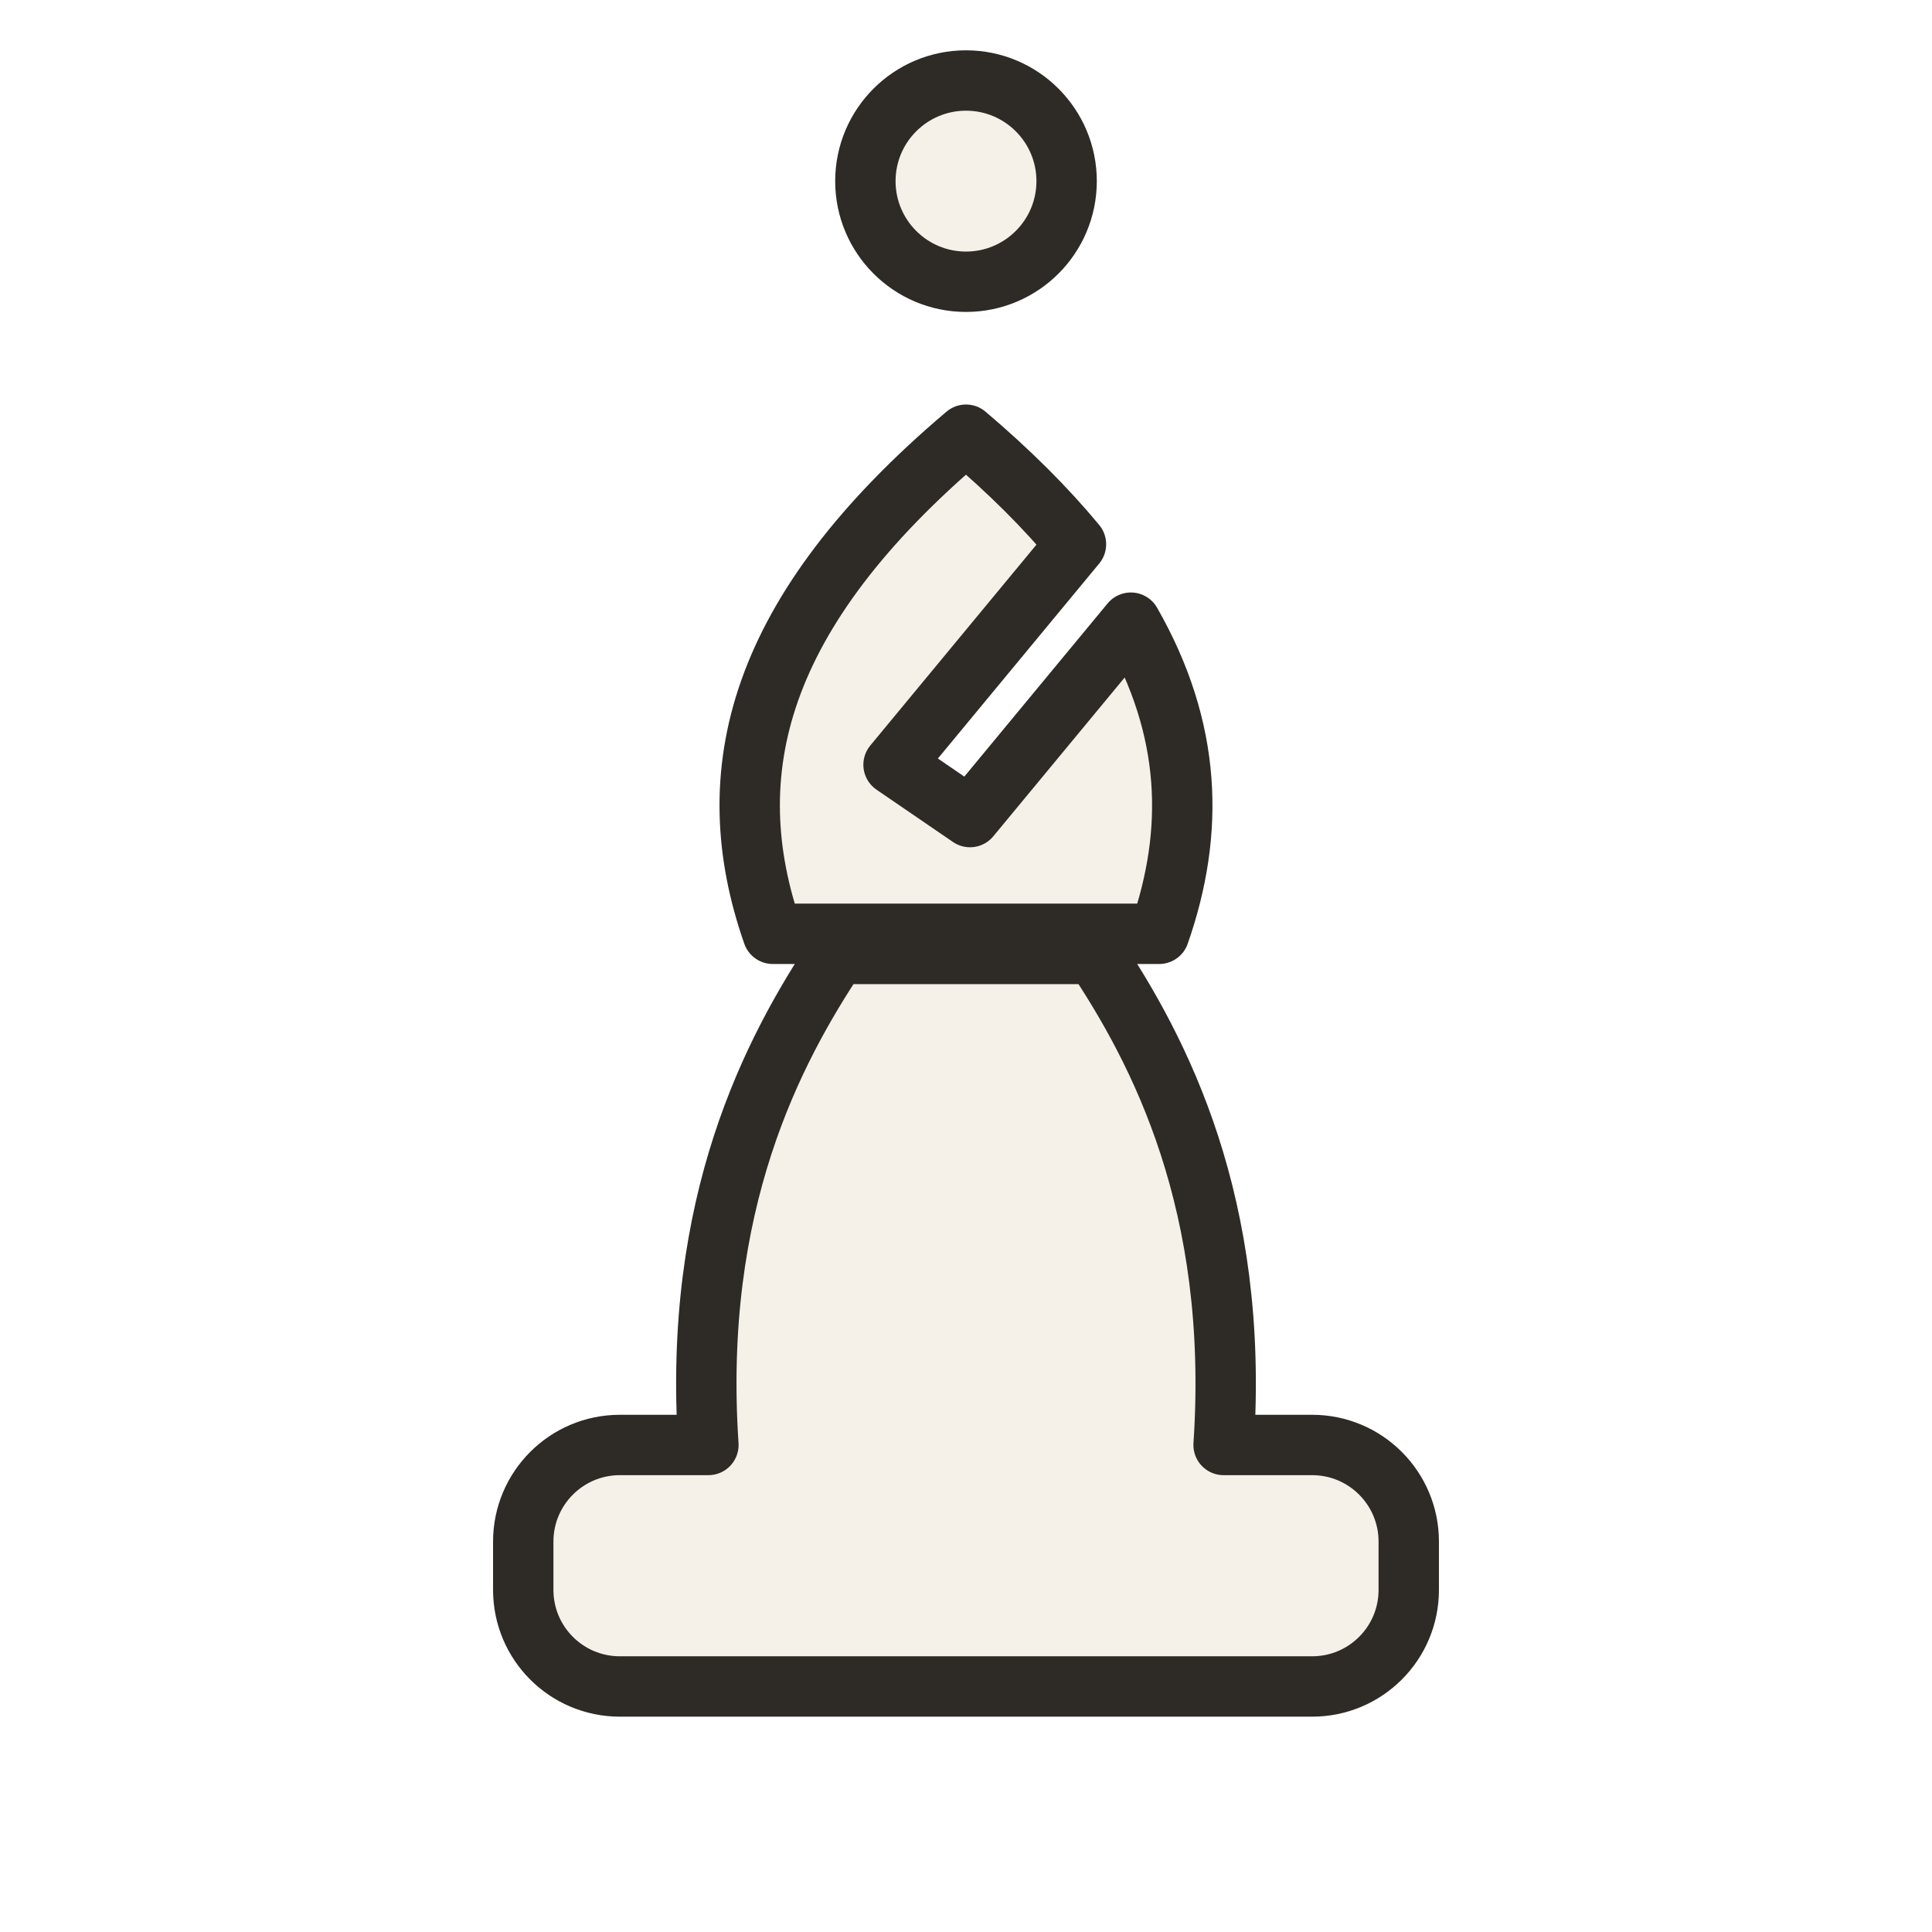
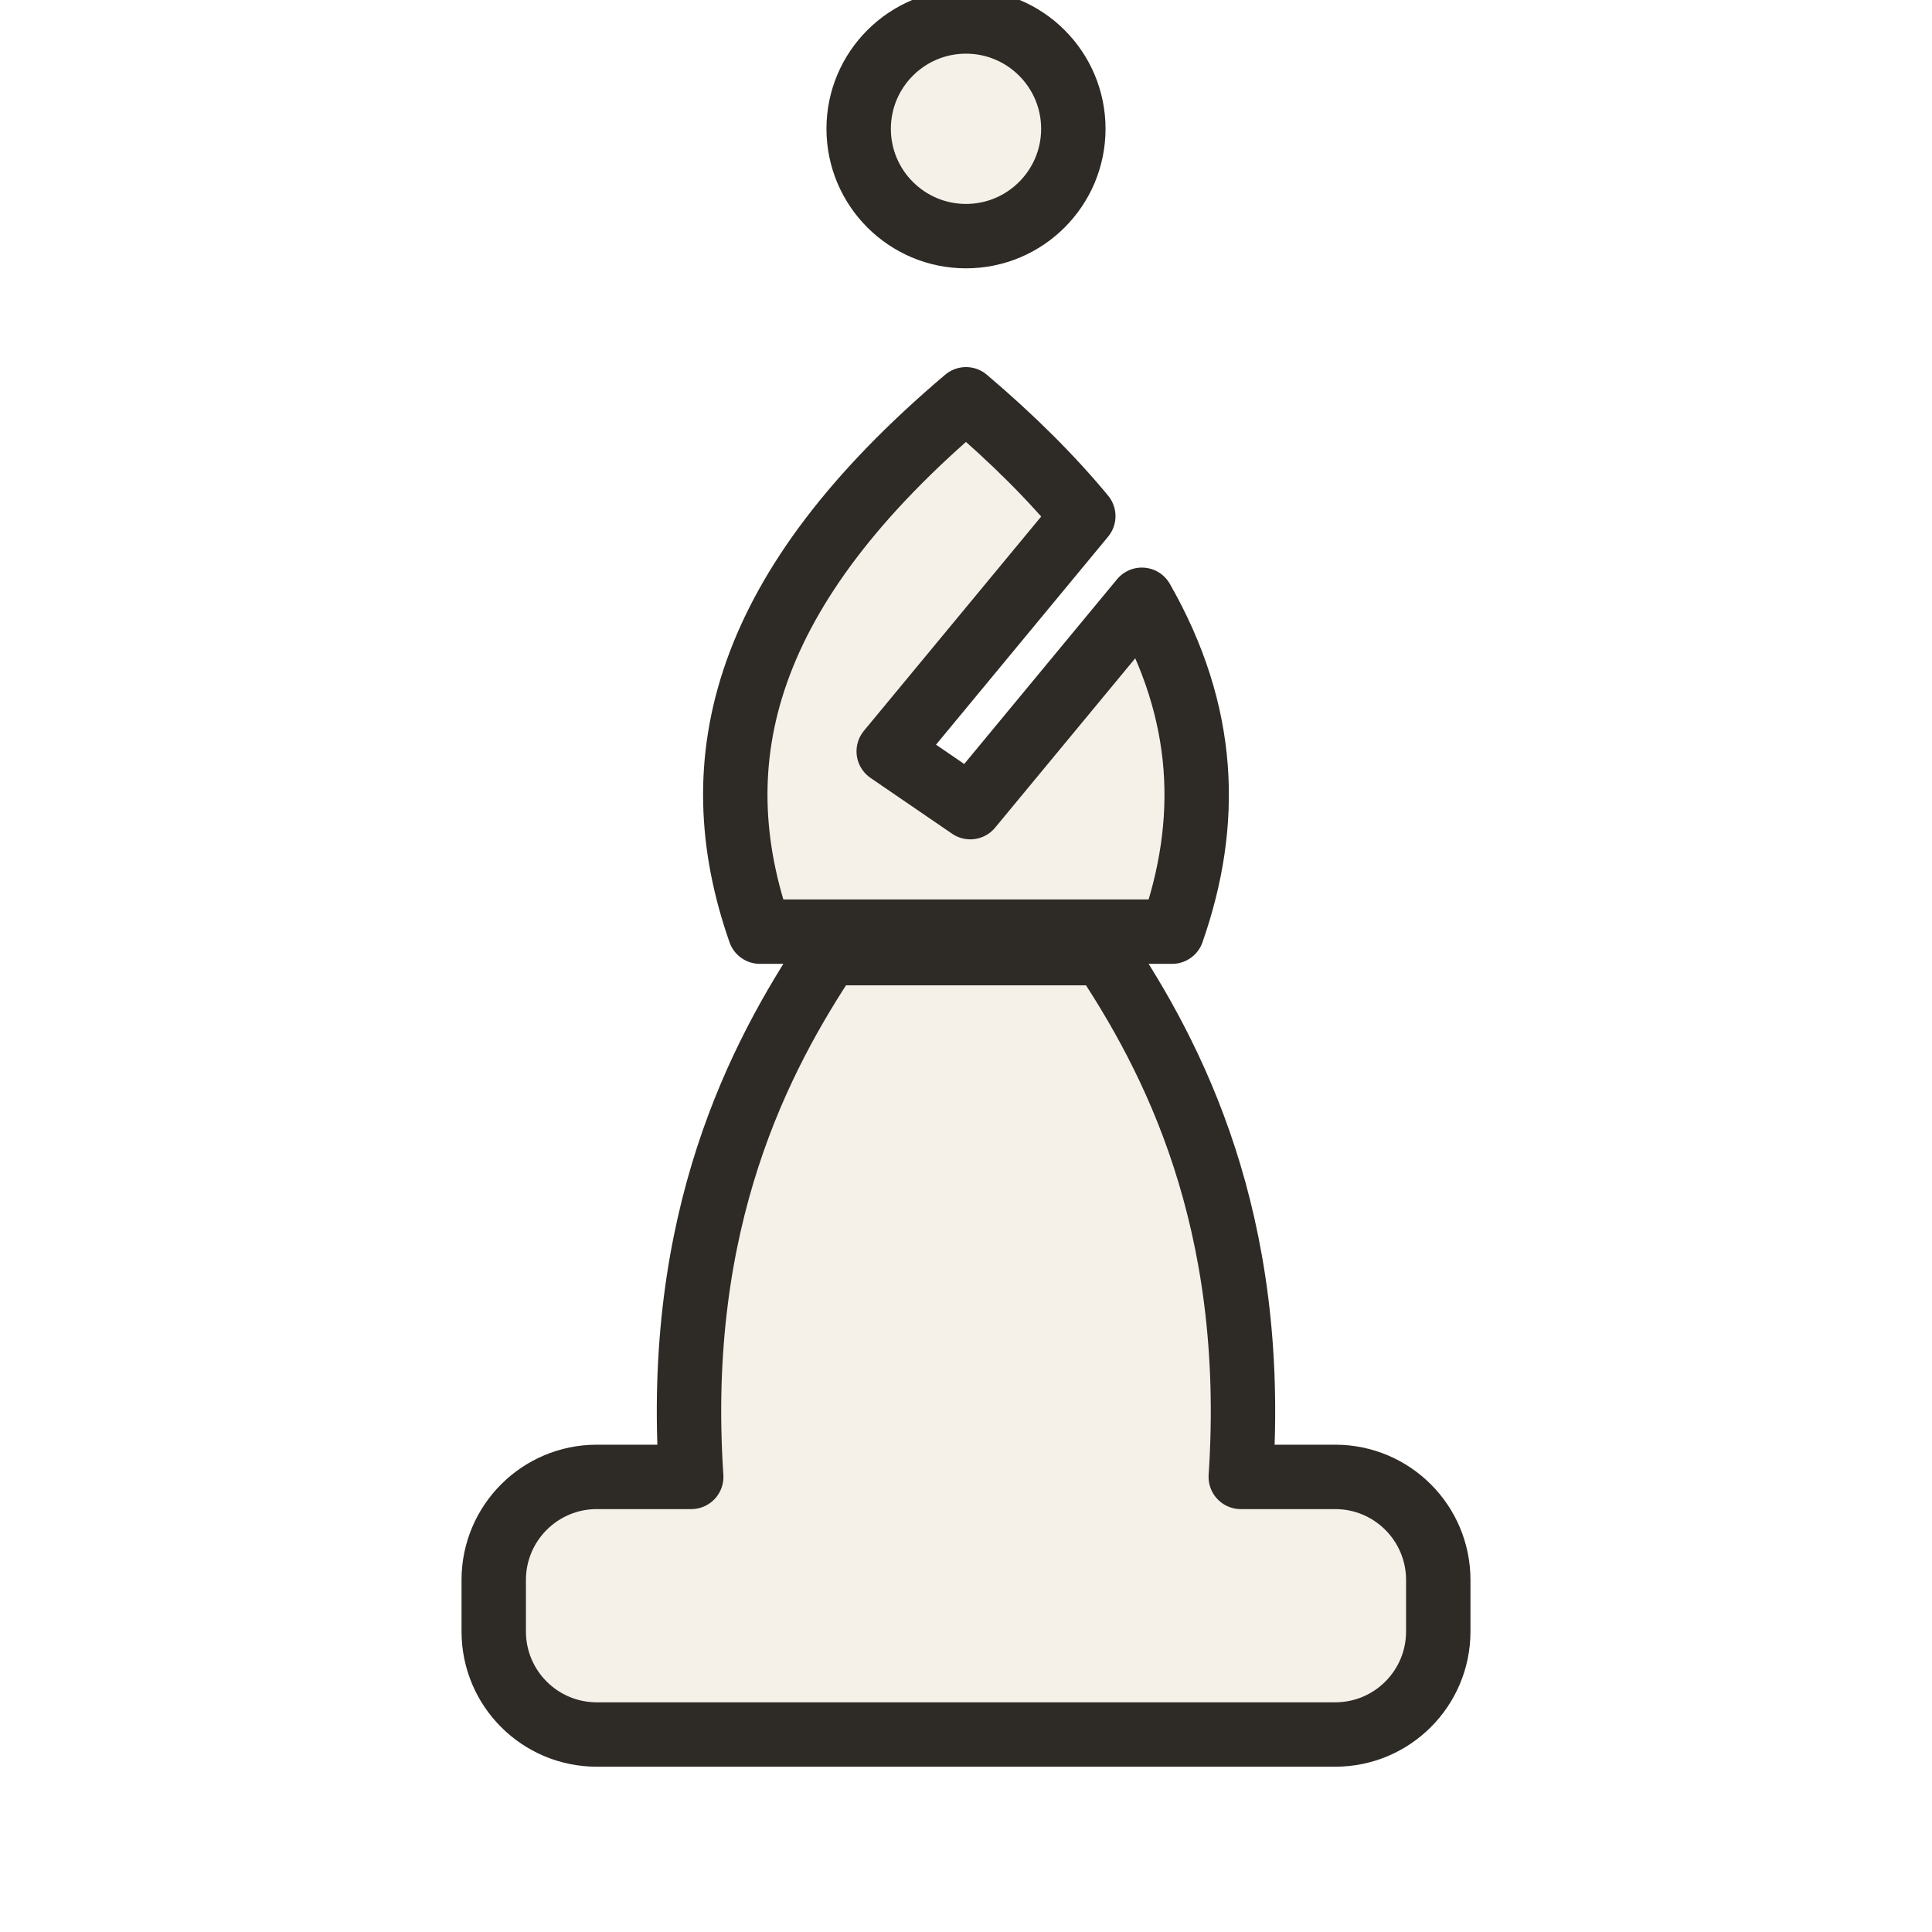
<svg xmlns="http://www.w3.org/2000/svg" viewBox="0 0 45 45" fill="none">
-   <g transform="scale(1.875)">
+   <g transform="translate(-1.5 -1.5) scale(2)">
    <path transform="translate(6.50 1.00)" fill-rule="evenodd" d="M 7.1 10.85 C 7.9 12.05 8.9 13.95 8.7 16.95 L 9.8 16.95 C 10.463 16.95 11 17.488 11 18.15 L 11 18.75 C 11 19.413 10.463 19.95 9.8 19.95 L 1.2 19.95 C 0.537 19.95 0 19.413 0 18.75 L 0 18.15 C 0 17.488 0.537 16.95 1.2 16.95 L 2.3 16.95 C 2.1 13.95 3.1 12.05 3.9 10.85 L 7.1 10.85 Z M 5.5 4.4 C 6.045 4.862 6.497 5.315 6.866 5.761 L 4.6 8.5 L 5.55 9.15 L 7.548 6.735 C 8.304 8.058 8.345 9.328 7.9 10.6 L 3.1 10.6 C 2.4 8.6 2.9 6.6 5.5 4.4 Z M 5.5 0 C 6.19 0 6.75 0.56 6.75 1.25 C 6.75 1.94 6.19 2.5 5.5 2.5 C 4.81 2.5 4.25 1.94 4.25 1.25 C 4.25 0.56 4.81 0 5.5 0 Z" fill="#F5F1E8" stroke="#2E2A26" stroke-width="0.75" stroke-linejoin="round" />
  </g>
</svg>
